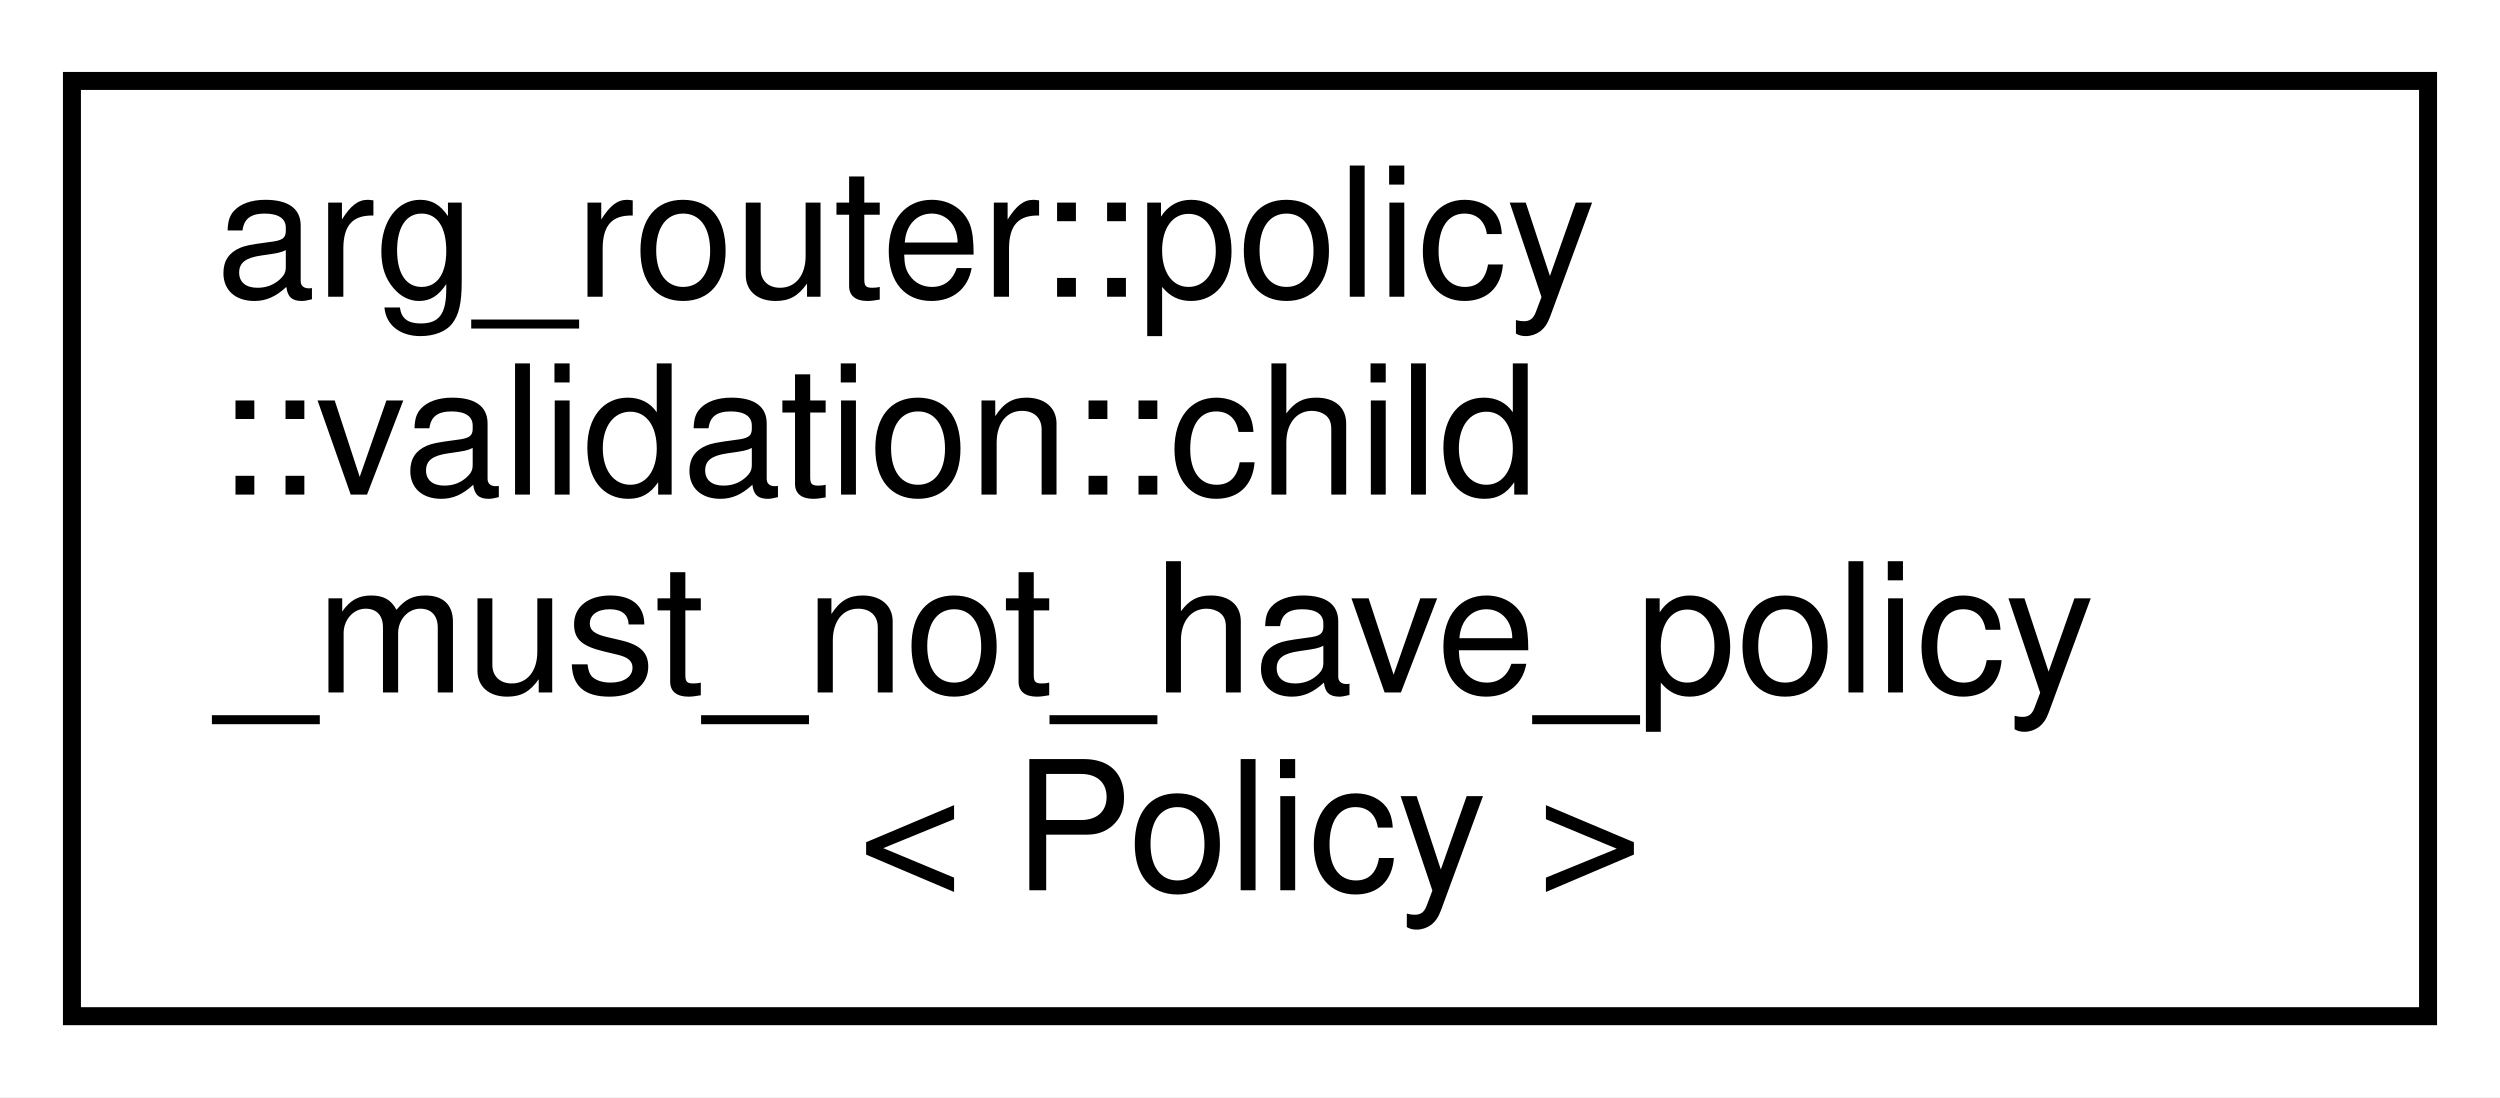
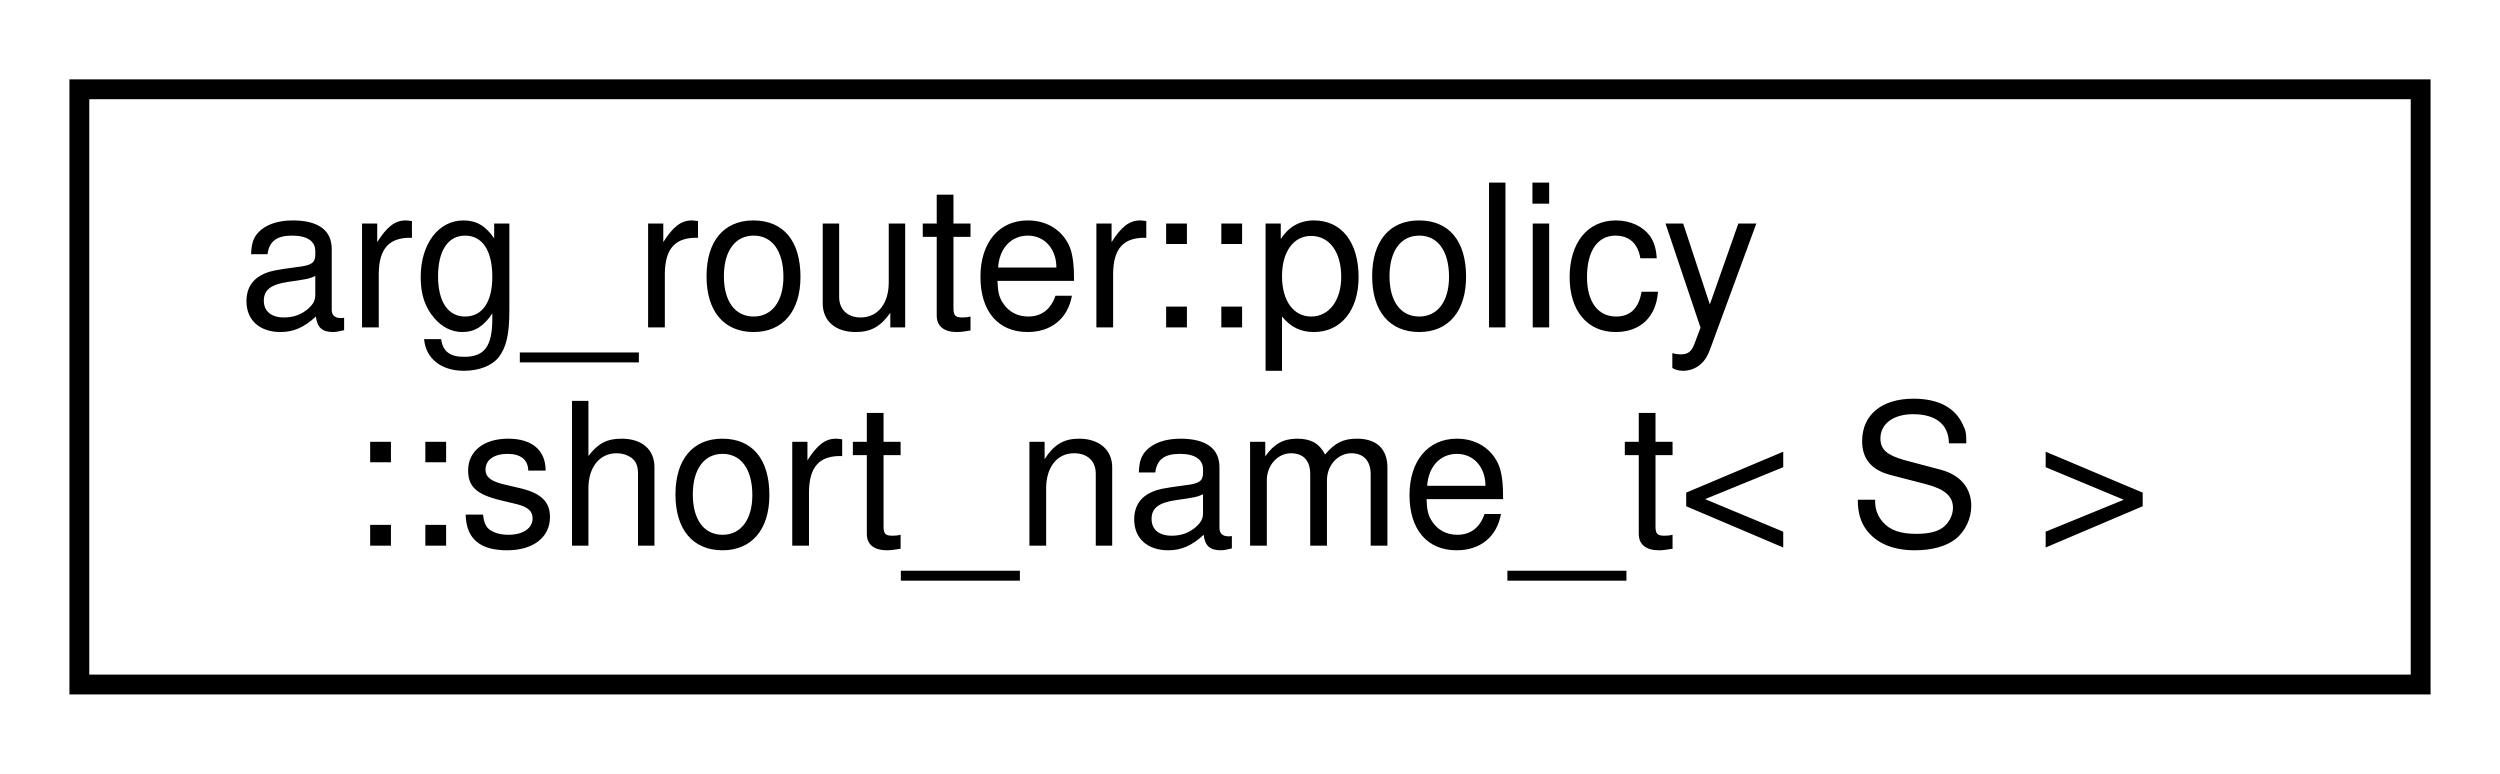
- <svg xmlns="http://www.w3.org/2000/svg" xmlns:xlink="http://www.w3.org/1999/xlink" width="139pt" height="61pt" viewBox="0.00 0.00 139.00 61.00">
-   <g id="graph0" class="graph" transform="scale(1 1) rotate(0) translate(4 57)">
-     <polygon fill="white" stroke="transparent" points="-4,4 -4,-57 135,-57 135,4 -4,4" />
+ <svg xmlns="http://www.w3.org/2000/svg" xmlns:xlink="http://www.w3.org/1999/xlink" width="126pt" height="39pt" viewBox="0.00 0.00 126.00 39.00">
+   <g id="graph0" class="graph" transform="scale(1 1) rotate(0) translate(4 35)">
+     <polygon fill="white" stroke="transparent" points="-4,4 -4,-35 122,-35 122,4 -4,4" />
    <g id="node1" class="node">
      <g id="a_node1">
-         <a xlink:href="structarg__router_1_1policy_1_1validation_1_1child__must__not__have__policy.html" target="_top" xlink:title=" ">
-           <polygon fill="white" stroke="black" points="0,-0.5 0,-52.5 131,-52.5 131,-0.5 0,-0.5" />
-           <text text-anchor="start" x="8" y="-40.5" font-family="Helvetica,sans-Serif" font-size="10.00">arg_router::policy</text>
-           <text text-anchor="start" x="8" y="-29.5" font-family="Helvetica,sans-Serif" font-size="10.00">::validation::child</text>
-           <text text-anchor="start" x="8" y="-18.5" font-family="Helvetica,sans-Serif" font-size="10.00">_must_not_have_policy</text>
-           <text text-anchor="middle" x="65.5" y="-7.5" font-family="Helvetica,sans-Serif" font-size="10.00">&lt; Policy &gt;</text>
+         <a xlink:href="classarg__router_1_1policy_1_1short__name__t.html" target="_top" xlink:title=" ">
+           <polygon fill="white" stroke="black" points="0,-0.5 0,-30.5 118,-30.5 118,-0.5 0,-0.5" />
+           <text text-anchor="start" x="8" y="-18.5" font-family="Helvetica,sans-Serif" font-size="10.00">arg_router::policy</text>
+           <text text-anchor="middle" x="59" y="-7.5" font-family="Helvetica,sans-Serif" font-size="10.00">::short_name_t&lt; S &gt;</text>
        </a>
      </g>
    </g>
  </g>
</svg>
